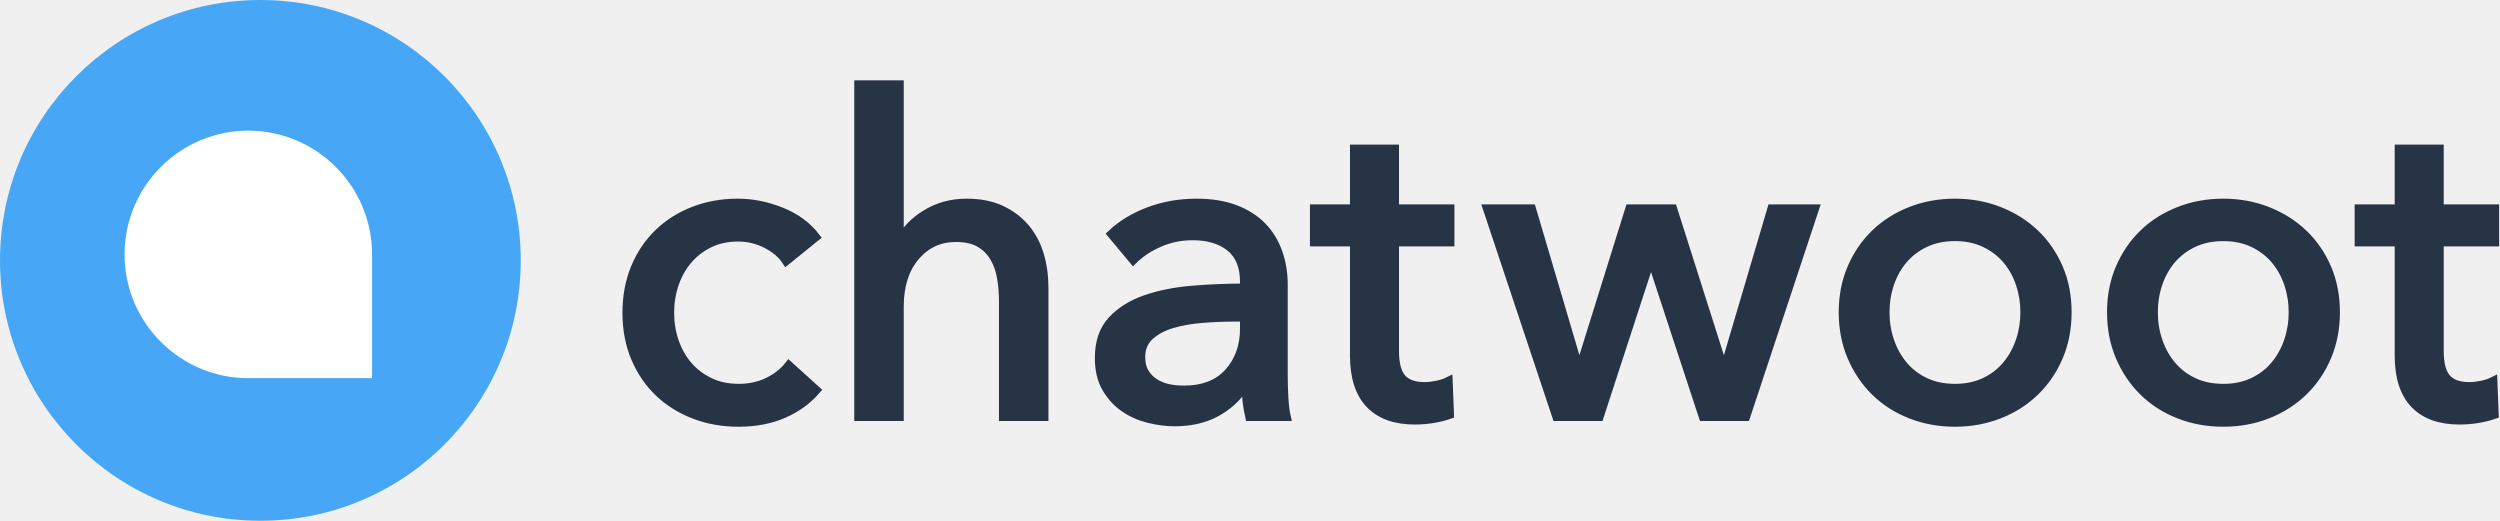
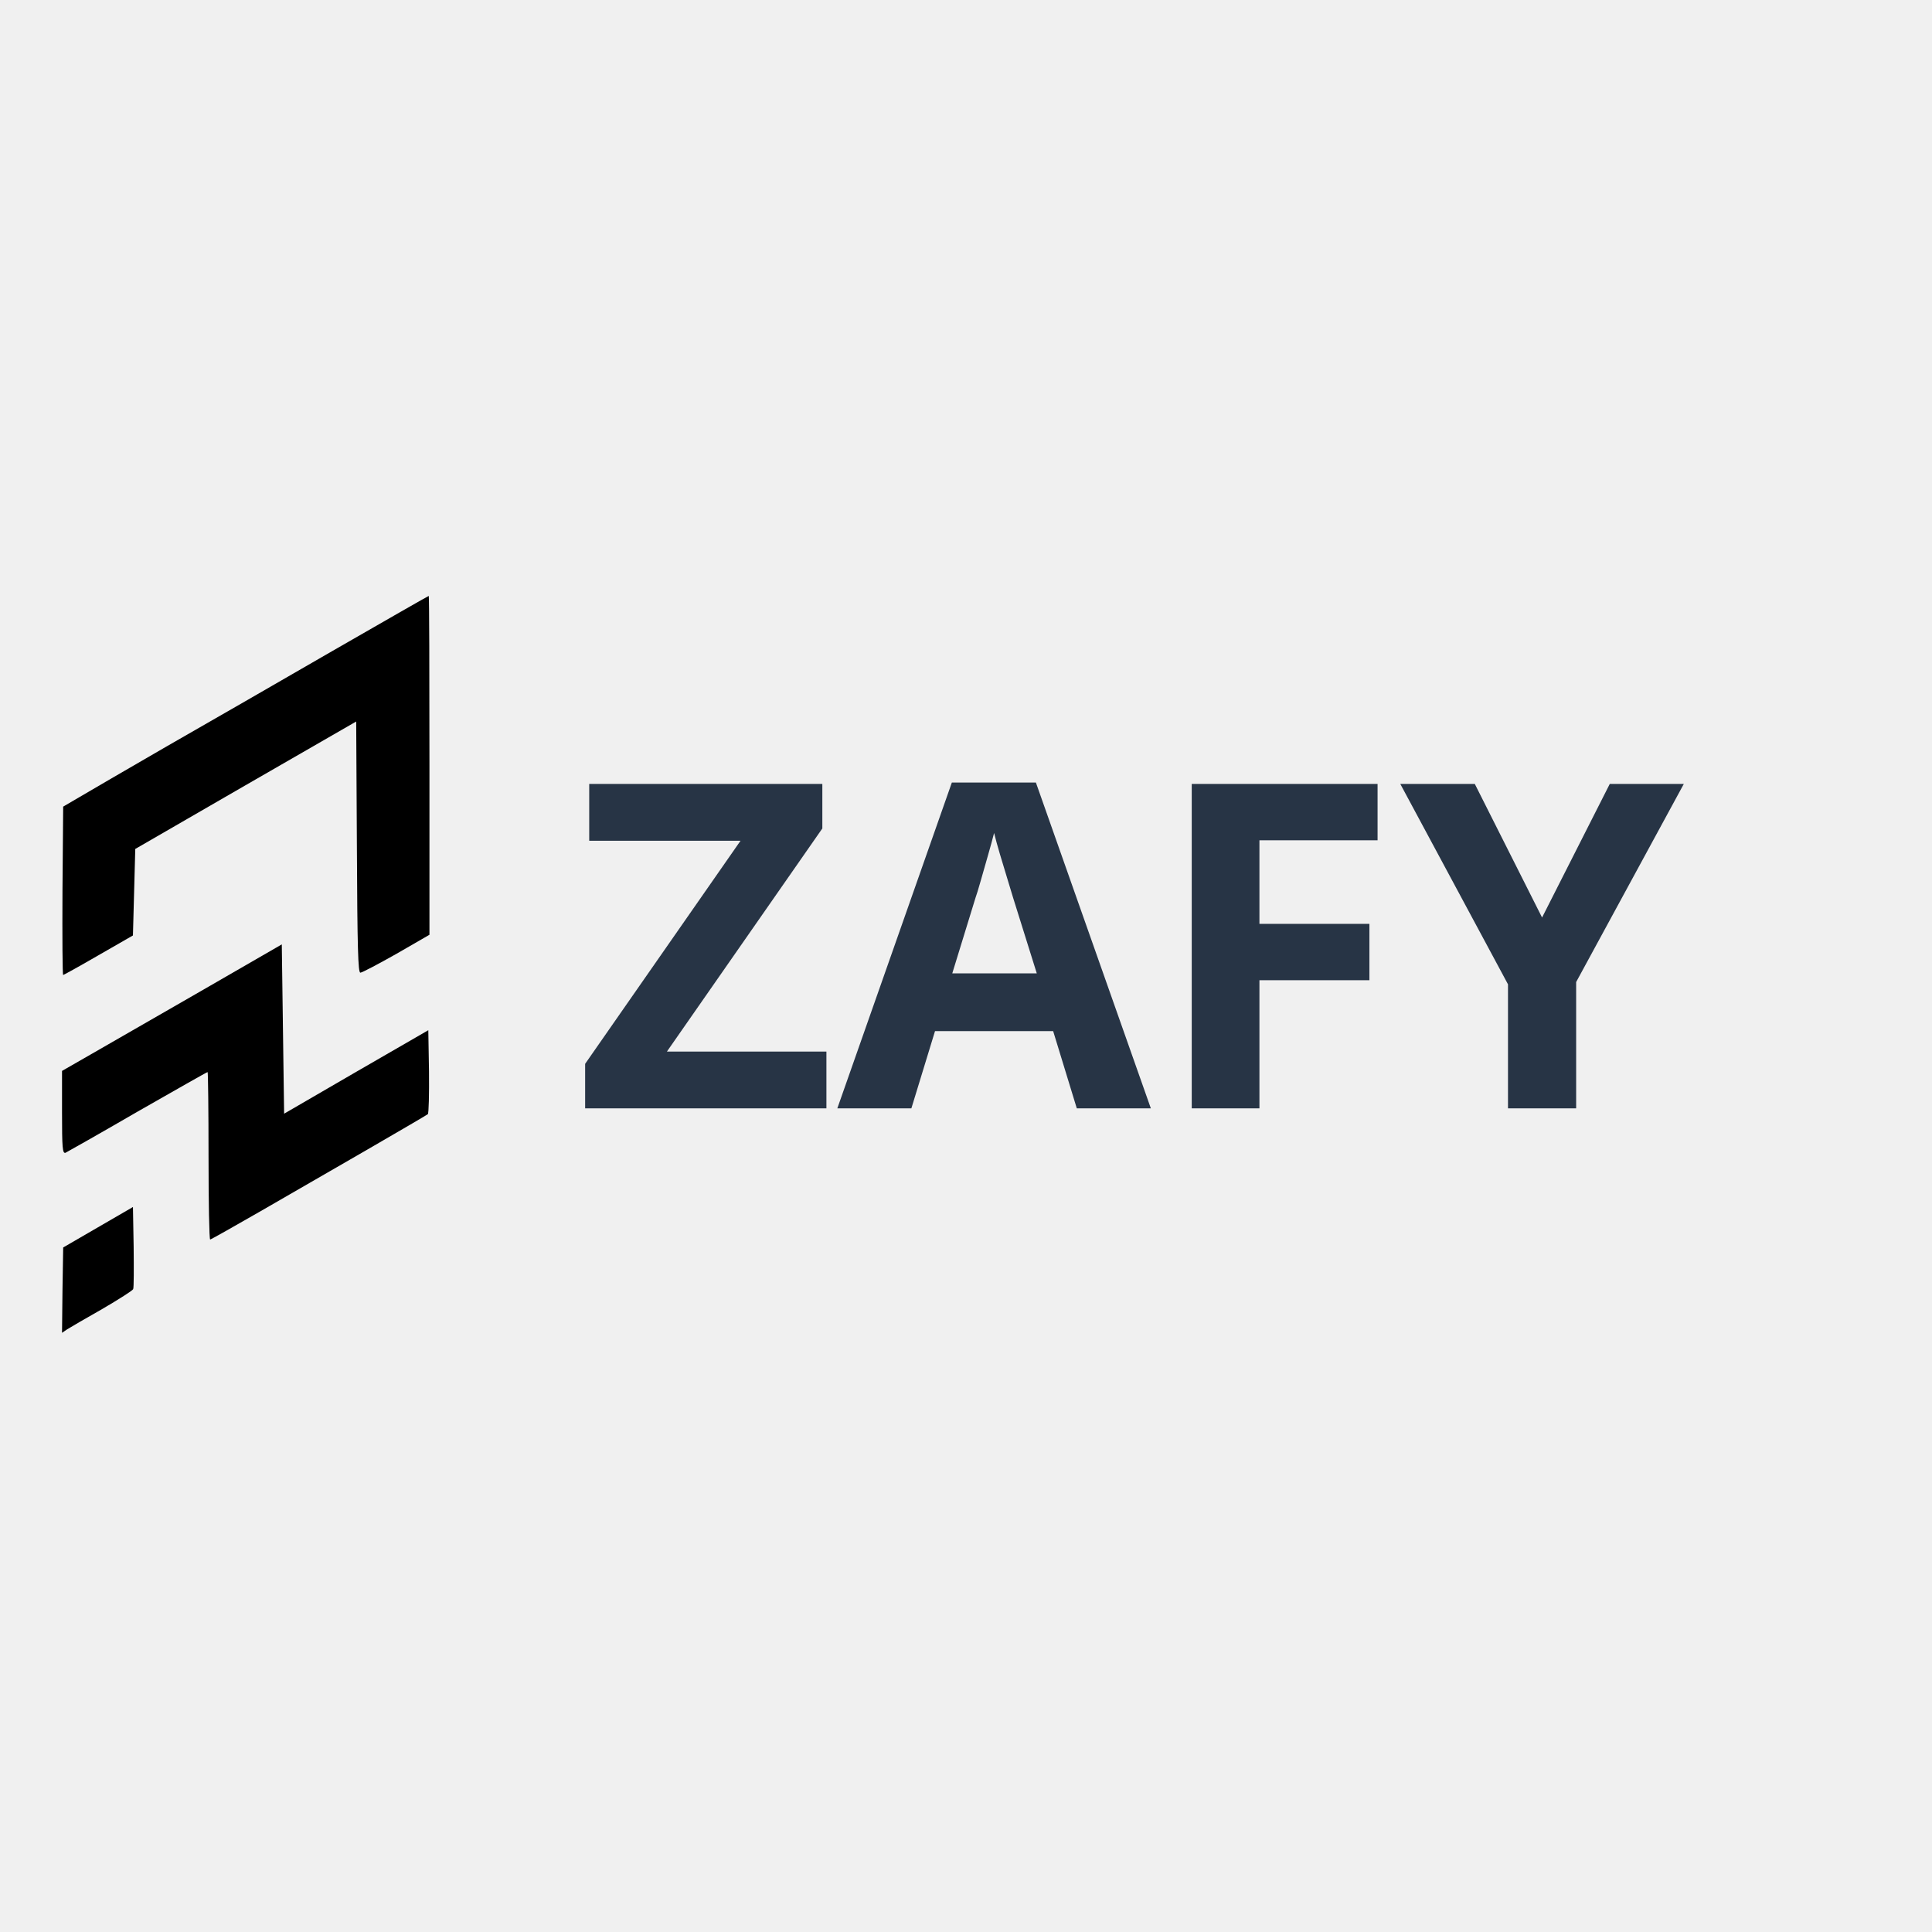
- <svg xmlns="http://www.w3.org/2000/svg" width="2458px" height="512px" viewBox="0 0 2458 512" version="1.1">
-   <g id="Logo" stroke="none" stroke-width="1" fill="none" fill-rule="evenodd">
-     <g id="on_white" fill-rule="nonzero">
-       <g id="woot-log">
-         <circle id="Oval" fill="#47A7F6" cx="256" cy="256" r="256" />
-         <path d="M362.808,368.808 L244.123,368.808 C178.699,368.808 125.457,315.562 125.457,250.122 C125.457,184.703 178.699,131.457 244.124,131.457 C309.565,131.457 362.808,184.703 362.808,250.122 L362.808,368.808 Z" id="Fill-1" stroke="#FFFFFF" stroke-width="6" fill="#FFFFFF" />
+ <svg xmlns="http://www.w3.org/2000/svg" version="1.1" width="1080" height="1080" viewBox="0 0 1080 1080" xml:space="preserve">
+   <defs>
+ </defs>
+   <rect x="0" y="0" width="100%" height="100%" fill="transparent" />
+   <g transform="matrix(1 0 0 1 540 540)" id="82b25d05-0fcf-4c6b-b465-493321d93ce4">
+ </g>
+   <g transform="matrix(1 0 0 1 540 540)" id="b15fa950-b9ad-4800-95b6-3d36aa5dbfa5">
+     <rect style="stroke: none; stroke-width: 1; stroke-dasharray: none; stroke-linecap: butt; stroke-dashoffset: 0; stroke-linejoin: miter; stroke-miterlimit: 4; fill: rgb(255,255,255); fill-rule: nonzero; opacity: 1; visibility: hidden;" vector-effect="non-scaling-stroke" x="-540" y="-540" rx="0" ry="0" width="1080" height="1080" />
+   </g>
+   <g transform="matrix(1 0 0 1 140 540)">
+     <g style="" vector-effect="non-scaling-stroke">
+       <g transform="matrix(0.13 0 0 -0.13 -2.53 -100.92)">
+         <path style="stroke: none; stroke-width: 1; stroke-dasharray: none; stroke-linecap: butt; stroke-dashoffset: 0; stroke-linejoin: miter; stroke-miterlimit: 4; fill: rgb(0,0,0); fill-rule: nonzero; opacity: 1;" vector-effect="non-scaling-stroke" transform=" translate(-2380.81, -3335)" d="M 2754 3914 C 2529 3784 2208 3599 2040 3503 C 1872 3406 1704 3308 1665 3285 L 1595 3244 L 1592 2882 C 1591 2683 1592 2520 1595 2520 C 1597 2520 1666 2558 1747 2605 L 1895 2690 L 1900 2876 L 1905 3062 L 2130 3192 C 2254 3264 2468 3387 2605 3466 L 2855 3610 L 2858 3070 C 2860 2634 2863 2530 2873 2530 C 2880 2530 2950 2567 3028 2611 L 3170 2693 L 3170 3421 C 3170 3822 3169 4150 3167 4150 C 3165 4150 2980 4044 2754 3914 z" stroke-linecap="round" />
      </g>
-       <path d="M772.982,256.848 C768.658,250.217 762.171,244.667 753.522,240.198 C744.872,235.73 735.647,233.495 725.844,233.495 C715.177,233.495 705.735,235.513 697.518,239.55 C689.302,243.586 682.31,248.992 676.544,255.767 C670.778,262.542 666.381,270.398 663.354,279.336 C660.327,288.273 658.813,297.643 658.813,307.446 C658.813,317.248 660.327,326.618 663.354,335.555 C666.381,344.493 670.778,352.349 676.544,359.124 C682.31,365.899 689.374,371.305 697.735,375.341 C706.095,379.378 715.609,381.396 726.277,381.396 C736.656,381.396 746.098,379.378 754.603,375.341 C763.108,371.305 770.099,365.827 775.577,358.908 L802.822,383.558 C794.173,393.649 783.361,401.505 770.387,407.127 C757.414,412.749 742.71,415.56 726.277,415.56 C710.42,415.56 695.789,412.965 682.382,407.776 C668.976,402.586 657.372,395.307 647.569,385.937 C637.767,376.567 630.055,365.251 624.433,351.989 C618.811,338.727 616,323.879 616,307.446 C616,291.3 618.739,276.597 624.217,263.335 C629.695,250.073 637.335,238.685 647.137,229.171 C656.939,219.657 668.544,212.305 681.95,207.115 C695.356,201.926 709.843,199.331 725.412,199.331 C739.827,199.331 754.17,202.214 768.441,207.98 C782.713,213.746 794.028,222.107 802.389,233.063 L772.982,256.848 Z M885.421,236.09 C890.322,225.999 898.683,217.35 910.504,210.143 C922.324,202.935 935.586,199.331 950.29,199.331 C963.552,199.331 974.94,201.565 984.454,206.034 C993.968,210.503 1001.896,216.485 1008.239,223.981 C1014.582,231.477 1019.267,240.27 1022.294,250.361 C1025.321,260.452 1026.835,271.263 1026.835,282.795 L1026.835,409.938 L986.184,409.938 L986.184,296.634 C986.184,288.273 985.535,280.345 984.238,272.849 C982.94,265.353 980.562,258.722 977.102,252.956 C973.643,247.19 968.958,242.577 963.047,239.117 C957.137,235.658 949.425,233.928 939.911,233.928 C923.766,233.928 910.504,240.054 900.125,252.307 C889.746,264.56 884.556,280.921 884.556,301.391 L884.556,409.938 L843.905,409.938 L843.905,83 L884.556,83 L884.556,236.09 L885.421,236.09 Z M1223.171,277.174 C1223.171,261.893 1218.558,250.577 1209.332,243.226 C1200.106,235.874 1187.853,232.198 1172.573,232.198 C1161.041,232.198 1150.157,234.432 1139.923,238.901 C1129.688,243.37 1121.111,249.064 1114.191,255.983 L1092.568,230.036 C1102.659,220.522 1114.984,213.026 1129.544,207.548 C1144.103,202.07 1159.743,199.331 1176.465,199.331 C1191.169,199.331 1203.926,201.421 1214.738,205.602 C1225.549,209.782 1234.415,215.476 1241.334,222.684 C1248.253,229.892 1253.443,238.396 1256.902,248.199 C1260.362,258.001 1262.092,268.524 1262.092,279.768 L1262.092,369.287 C1262.092,376.206 1262.308,383.486 1262.741,391.126 C1263.173,398.766 1263.966,405.037 1265.119,409.938 L1228.36,409.938 C1226.054,400.136 1224.9,390.333 1224.9,380.531 L1223.603,380.531 C1216.107,391.487 1206.665,399.991 1195.277,406.046 C1183.889,412.1 1170.411,415.128 1154.842,415.128 C1146.77,415.128 1138.337,414.046 1129.544,411.884 C1120.75,409.722 1112.75,406.19 1105.542,401.289 C1098.334,396.388 1092.352,389.901 1087.595,381.828 C1082.838,373.756 1080.46,363.809 1080.46,351.989 C1080.46,336.42 1084.64,324.095 1093.001,315.014 C1101.362,305.932 1112.317,299.013 1125.868,294.256 C1139.418,289.499 1154.698,286.399 1171.708,284.958 C1188.718,283.516 1205.872,282.795 1223.171,282.795 L1223.171,277.174 Z M1213.224,312.203 C1203.133,312.203 1192.682,312.635 1181.871,313.5 C1171.059,314.365 1161.257,316.095 1152.464,318.689 C1143.67,321.284 1136.391,325.176 1130.625,330.366 C1124.859,335.555 1121.976,342.475 1121.976,351.124 C1121.976,357.178 1123.201,362.224 1125.651,366.26 C1128.102,370.296 1131.345,373.612 1135.382,376.206 C1139.418,378.801 1143.887,380.603 1148.788,381.612 C1153.689,382.621 1158.734,383.126 1163.924,383.126 C1182.952,383.126 1197.584,377.432 1207.818,366.044 C1218.053,354.655 1223.171,340.312 1223.171,323.014 L1223.171,312.203 L1213.224,312.203 Z M1425.993,238.252 L1371.504,238.252 L1371.504,345.069 C1371.504,357.467 1373.81,366.332 1378.423,371.666 C1383.036,376.999 1390.388,379.666 1400.478,379.666 C1404.226,379.666 1408.263,379.234 1412.587,378.369 C1416.912,377.504 1420.804,376.206 1424.264,374.477 L1425.561,407.776 C1420.66,409.506 1415.254,410.875 1409.344,411.884 C1403.433,412.893 1397.307,413.398 1390.964,413.398 C1371.648,413.398 1356.872,408.064 1346.637,397.397 C1336.402,386.729 1331.285,370.729 1331.285,349.394 L1331.285,238.252 L1291.931,238.252 L1291.931,204.953 L1331.285,204.953 L1331.285,146.139 L1371.504,146.139 L1371.504,204.953 L1425.993,204.953 L1425.993,238.252 Z M1506.078,204.953 L1552.351,361.503 L1553.216,361.503 L1602.083,204.953 L1644.897,204.953 L1694.629,361.503 L1695.494,361.503 L1741.767,204.953 L1784.581,204.953 L1716.685,409.938 L1674.304,409.938 L1623.706,255.983 L1622.841,255.983 L1572.676,409.938 L1530.295,409.938 L1461.967,204.953 L1506.078,204.953 Z M2032.811,307.013 C2032.811,322.87 2030,337.429 2024.378,350.691 C2018.756,363.953 2010.972,375.413 2001.026,385.072 C1991.079,394.73 1979.331,402.226 1965.78,407.56 C1952.23,412.893 1937.671,415.56 1922.102,415.56 C1906.534,415.56 1891.974,412.893 1878.424,407.56 C1864.873,402.226 1853.197,394.73 1843.395,385.072 C1833.592,375.413 1825.88,363.953 1820.258,350.691 C1814.636,337.429 1811.825,322.87 1811.825,307.013 C1811.825,291.156 1814.636,276.669 1820.258,263.551 C1825.88,250.433 1833.592,239.117 1843.395,229.603 C1853.197,220.089 1864.873,212.665 1878.424,207.332 C1891.974,201.998 1906.534,199.331 1922.102,199.331 C1937.671,199.331 1952.23,201.998 1965.78,207.332 C1979.331,212.665 1991.079,220.089 2001.026,229.603 C2010.972,239.117 2018.756,250.433 2024.378,263.551 C2030,276.669 2032.811,291.156 2032.811,307.013 Z M1990.43,307.013 C1990.43,297.211 1988.917,287.841 1985.89,278.903 C1982.862,269.966 1978.466,262.11 1972.7,255.334 C1966.934,248.559 1959.798,243.154 1951.293,239.117 C1942.788,235.081 1933.058,233.063 1922.102,233.063 C1911.146,233.063 1901.416,235.081 1892.911,239.117 C1884.406,243.154 1877.271,248.559 1871.505,255.334 C1865.738,262.11 1861.342,269.966 1858.315,278.903 C1855.287,287.841 1853.774,297.211 1853.774,307.013 C1853.774,316.816 1855.287,326.185 1858.315,335.123 C1861.342,344.06 1865.738,351.989 1871.505,358.908 C1877.271,365.827 1884.406,371.305 1892.911,375.341 C1901.416,379.378 1911.146,381.396 1922.102,381.396 C1933.058,381.396 1942.788,379.378 1951.293,375.341 C1959.798,371.305 1966.934,365.827 1972.7,358.908 C1978.466,351.989 1982.862,344.06 1985.89,335.123 C1988.917,326.185 1990.43,316.816 1990.43,307.013 Z M2296.611,307.013 C2296.611,322.87 2293.8,337.429 2288.178,350.691 C2282.556,363.953 2274.771,375.413 2264.825,385.072 C2254.878,394.73 2243.13,402.226 2229.58,407.56 C2216.029,412.893 2201.47,415.56 2185.901,415.56 C2170.333,415.56 2155.774,412.893 2142.223,407.56 C2128.673,402.226 2116.996,394.73 2107.194,385.072 C2097.392,375.413 2089.68,363.953 2084.058,350.691 C2078.436,337.429 2075.625,322.87 2075.625,307.013 C2075.625,291.156 2078.436,276.669 2084.058,263.551 C2089.68,250.433 2097.392,239.117 2107.194,229.603 C2116.996,220.089 2128.673,212.665 2142.223,207.332 C2155.774,201.998 2170.333,199.331 2185.901,199.331 C2201.47,199.331 2216.029,201.998 2229.58,207.332 C2243.13,212.665 2254.878,220.089 2264.825,229.603 C2274.771,239.117 2282.556,250.433 2288.178,263.551 C2293.8,276.669 2296.611,291.156 2296.611,307.013 Z M2254.23,307.013 C2254.23,297.211 2252.716,287.841 2249.689,278.903 C2246.662,269.966 2242.265,262.11 2236.499,255.334 C2230.733,248.559 2223.597,243.154 2215.092,239.117 C2206.587,235.081 2196.857,233.063 2185.901,233.063 C2174.946,233.063 2165.215,235.081 2156.71,239.117 C2148.205,243.154 2141.07,248.559 2135.304,255.334 C2129.538,262.11 2125.141,269.966 2122.114,278.903 C2119.087,287.841 2117.573,297.211 2117.573,307.013 C2117.573,316.816 2119.087,326.185 2122.114,335.123 C2125.141,344.06 2129.538,351.989 2135.304,358.908 C2141.07,365.827 2148.205,371.305 2156.71,375.341 C2165.215,379.378 2174.946,381.396 2185.901,381.396 C2196.857,381.396 2206.587,379.378 2215.092,375.341 C2223.597,371.305 2230.733,365.827 2236.499,358.908 C2242.265,351.989 2246.662,344.06 2249.689,335.123 C2252.716,326.185 2254.23,316.816 2254.23,307.013 Z M2453.16,238.252 L2398.671,238.252 L2398.671,345.069 C2398.671,357.467 2400.977,366.332 2405.59,371.666 C2410.203,376.999 2417.554,379.666 2427.645,379.666 C2431.393,379.666 2435.429,379.234 2439.754,378.369 C2444.079,377.504 2447.971,376.206 2451.43,374.477 L2452.728,407.776 C2447.827,409.506 2442.421,410.875 2436.511,411.884 C2430.6,412.893 2424.474,413.398 2418.131,413.398 C2398.815,413.398 2384.039,408.064 2373.804,397.397 C2363.569,386.729 2358.452,370.729 2358.452,349.394 L2358.452,238.252 L2319.098,238.252 L2319.098,204.953 L2358.452,204.953 L2358.452,146.139 L2398.671,146.139 L2398.671,204.953 L2453.16,204.953 L2453.16,238.252 Z" id="chatwoot" stroke="#273445" stroke-width="8" fill="#273444" />
+       <g transform="matrix(0.13 0 0 -0.13 -2.74 70.41)">
+         <path style="stroke: none; stroke-width: 1; stroke-dasharray: none; stroke-linecap: butt; stroke-dashoffset: 0; stroke-linejoin: miter; stroke-miterlimit: 4; fill: rgb(0,0,0); fill-rule: nonzero; opacity: 1;" vector-effect="non-scaling-stroke" transform=" translate(-2379.13, -2054.5)" d="M 2185 2487 C 1992 2376 1780 2254 1712 2215 L 1590 2145 L 1590 1966 C 1590 1814 1592 1789 1605 1793 C 1613 1797 1753 1876 1915 1970 C 2078 2063 2213 2140 2216 2140 C 2218 2140 2220 1978 2220 1780 C 2220 1582 2223 1420 2227 1420 C 2230 1420 2326 1474 2439 1539 C 2552 1604 2760 1724 2900 1805 C 3040 1886 3158 1955 3163 1959 C 3167 1963 3169 2046 3168 2143 L 3165 2320 L 2855 2141 L 2545 1961 L 2540 2325 L 2535 2689 L 2185 2487 z" stroke-linecap="round" />
+       </g>
+       <g transform="matrix(0.13 0 0 -0.13 -85.27 169.89)">
+         <path style="stroke: none; stroke-width: 1; stroke-dasharray: none; stroke-linecap: butt; stroke-dashoffset: 0; stroke-linejoin: miter; stroke-miterlimit: 4; fill: rgb(0,0,0); fill-rule: nonzero; opacity: 1;" vector-effect="non-scaling-stroke" transform=" translate(-1744.3, -1317.5)" d="M 1745 1501 L 1595 1414 L 1592 1231 L 1590 1047 L 1612 1062 C 1625 1070 1693 1110 1764 1150 C 1834 1191 1894 1229 1896 1235 C 1899 1241 1899 1323 1898 1417 L 1895 1588 L 1745 1501 z" stroke-linecap="round" />
+       </g>
    </g>
  </g>
+   <g transform="matrix(1.27 0 0 1.27 640.79 539.78)" style="" id="8864dcbd-ad8c-41a8-b3f4-e2025e058376">
+     <text xml:space="preserve" font-family="Raleway" font-size="200" font-style="normal" font-weight="900" style="stroke: none; stroke-width: 1; stroke-dasharray: none; stroke-linecap: butt; stroke-dashoffset: 0; stroke-linejoin: miter; stroke-miterlimit: 4; fill: rgb(39,52,69); fill-rule: nonzero; opacity: 1; white-space: pre;">
+       <tspan x="-251.8" y="62.83">ZAFY</tspan>
+     </text>
+   </g>
+   <g transform="matrix(0 0 0 0 0 0)">
+     <g style="">
+ </g>
+   </g>
+   <g transform="matrix(0 0 0 0 0 0)">
+     <g style="">
+ </g>
+   </g>
+   <g transform="matrix(0 0 0 0 0 0)">
+     <g style="">
+ </g>
+   </g>
+   <g transform="matrix(0 0 0 0 0 0)">
+     <g style="">
+ </g>
+   </g>
+   <g transform="matrix(NaN NaN NaN NaN 0 0)">
+     <g style="">
+ </g>
+   </g>
+   <g transform="matrix(NaN NaN NaN NaN 0 0)">
+     <g style="">
+ </g>
+   </g>
</svg>
